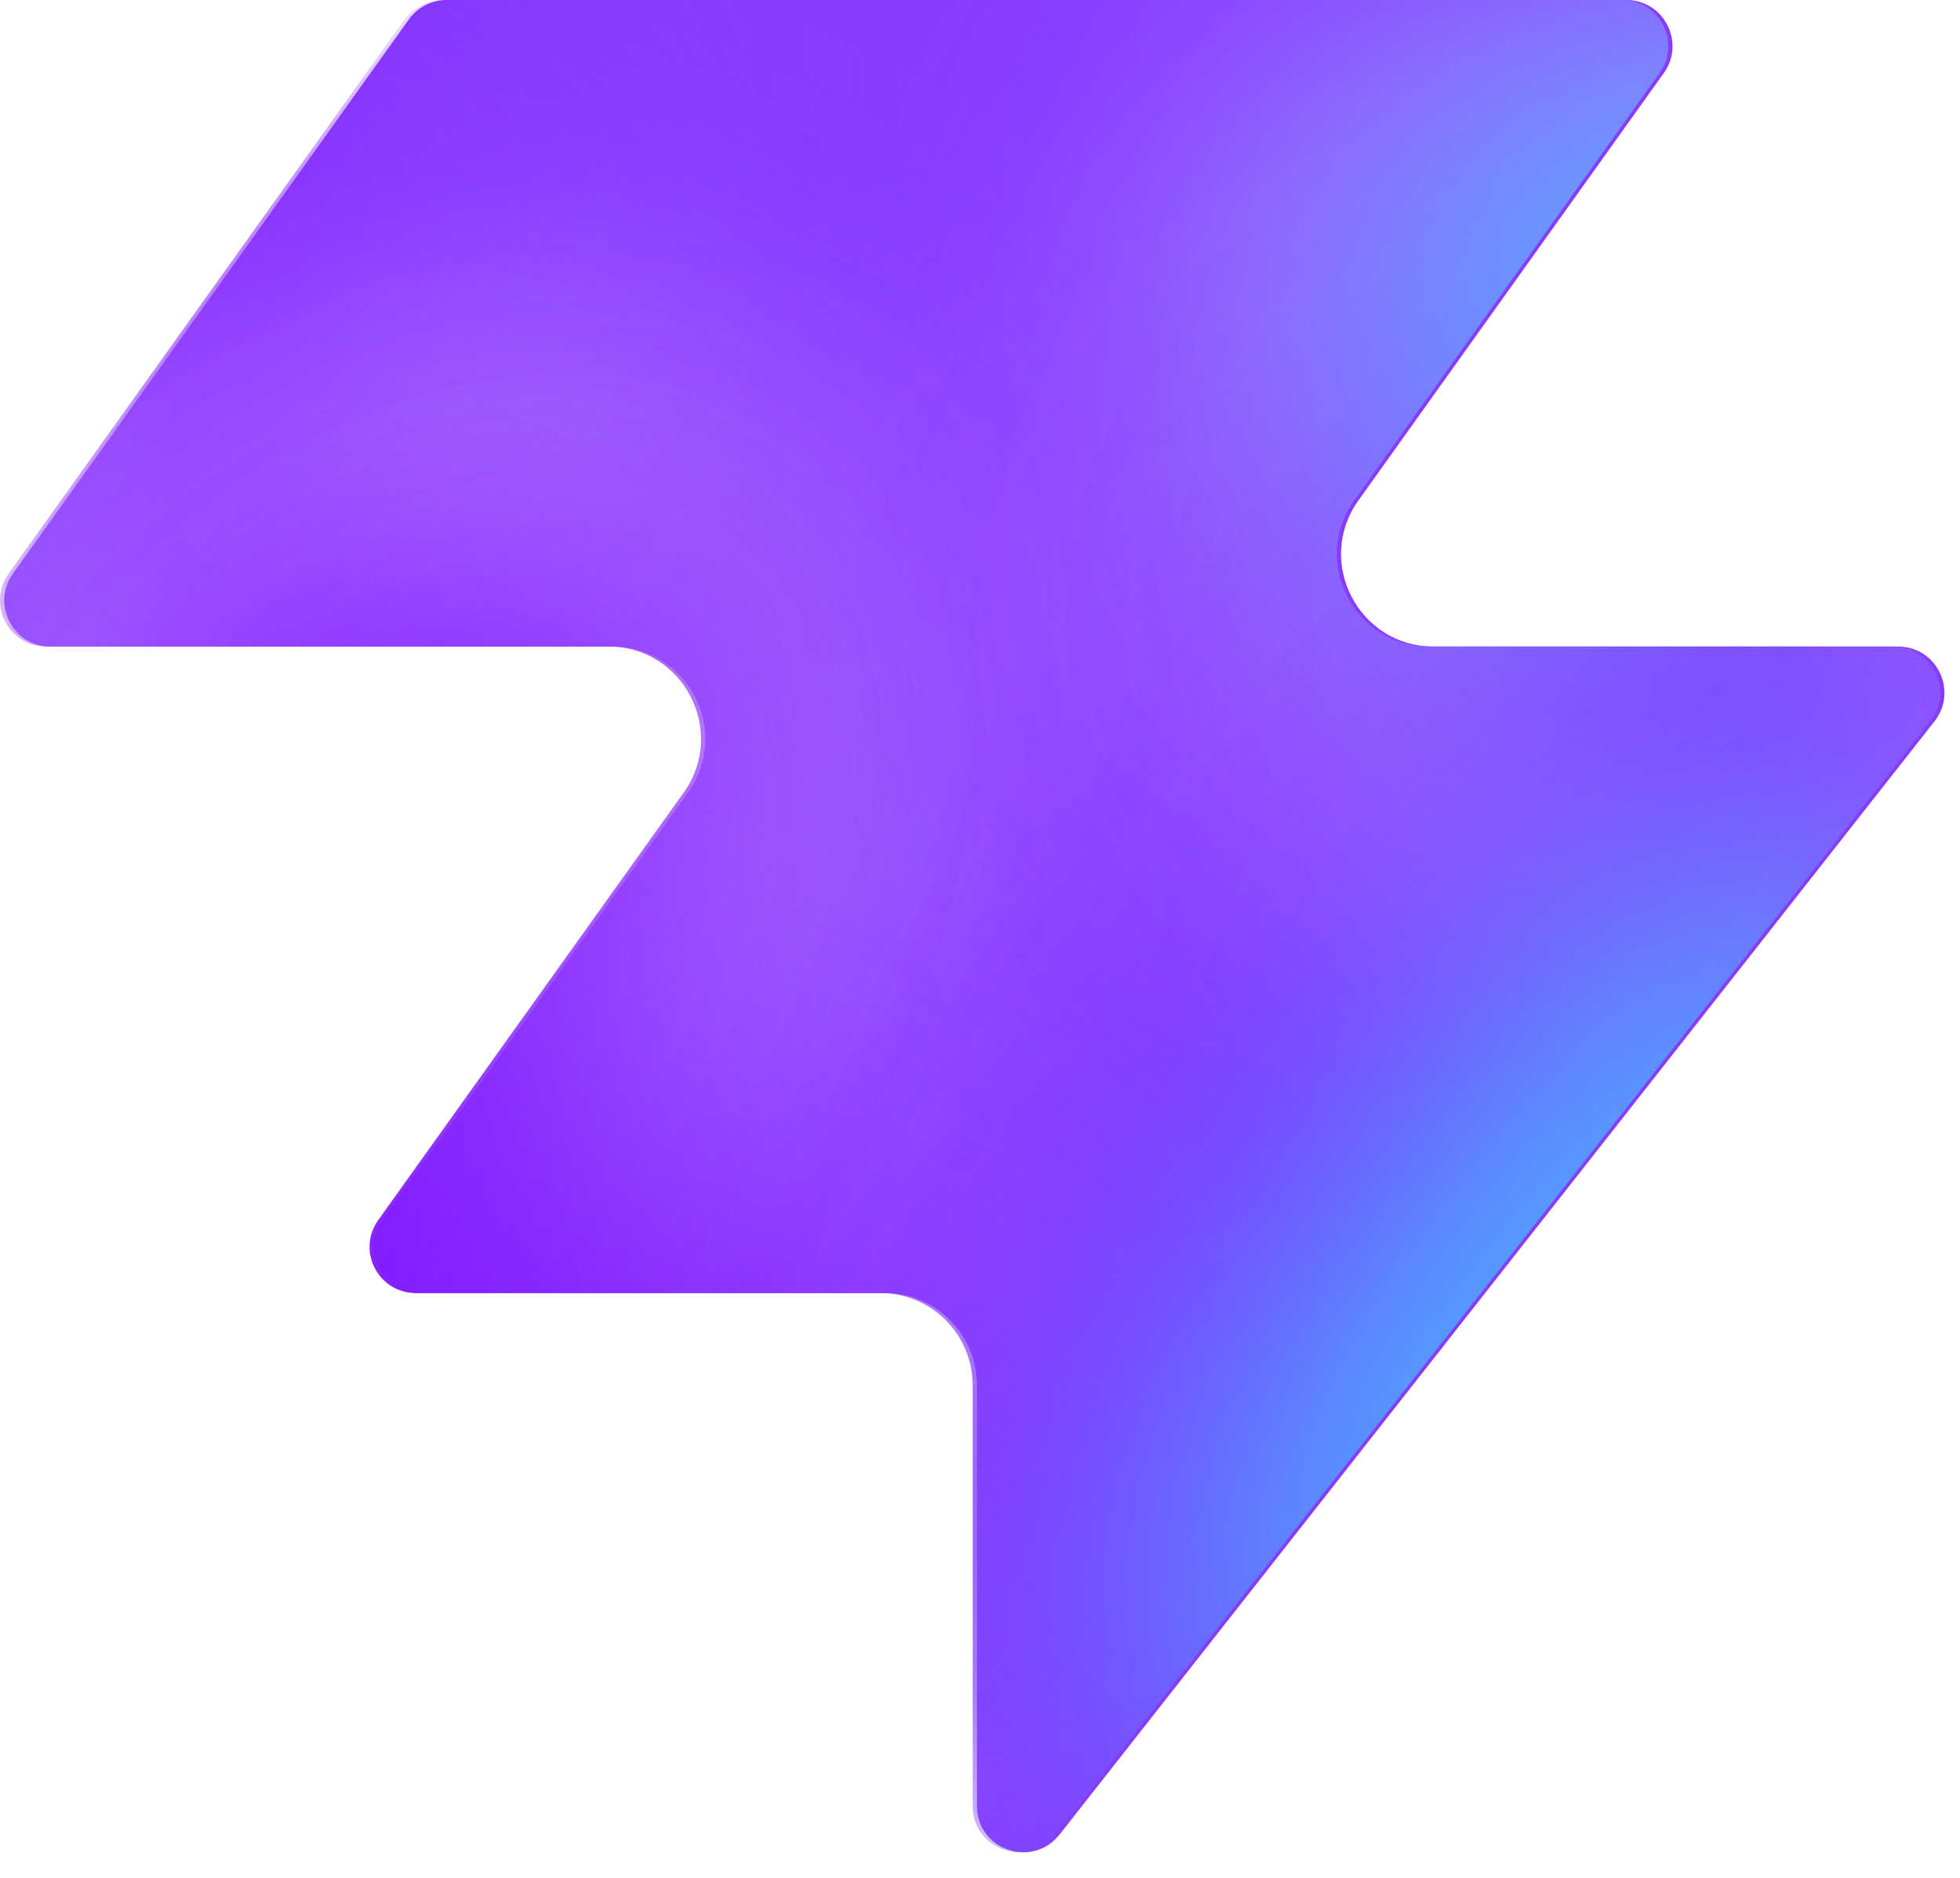
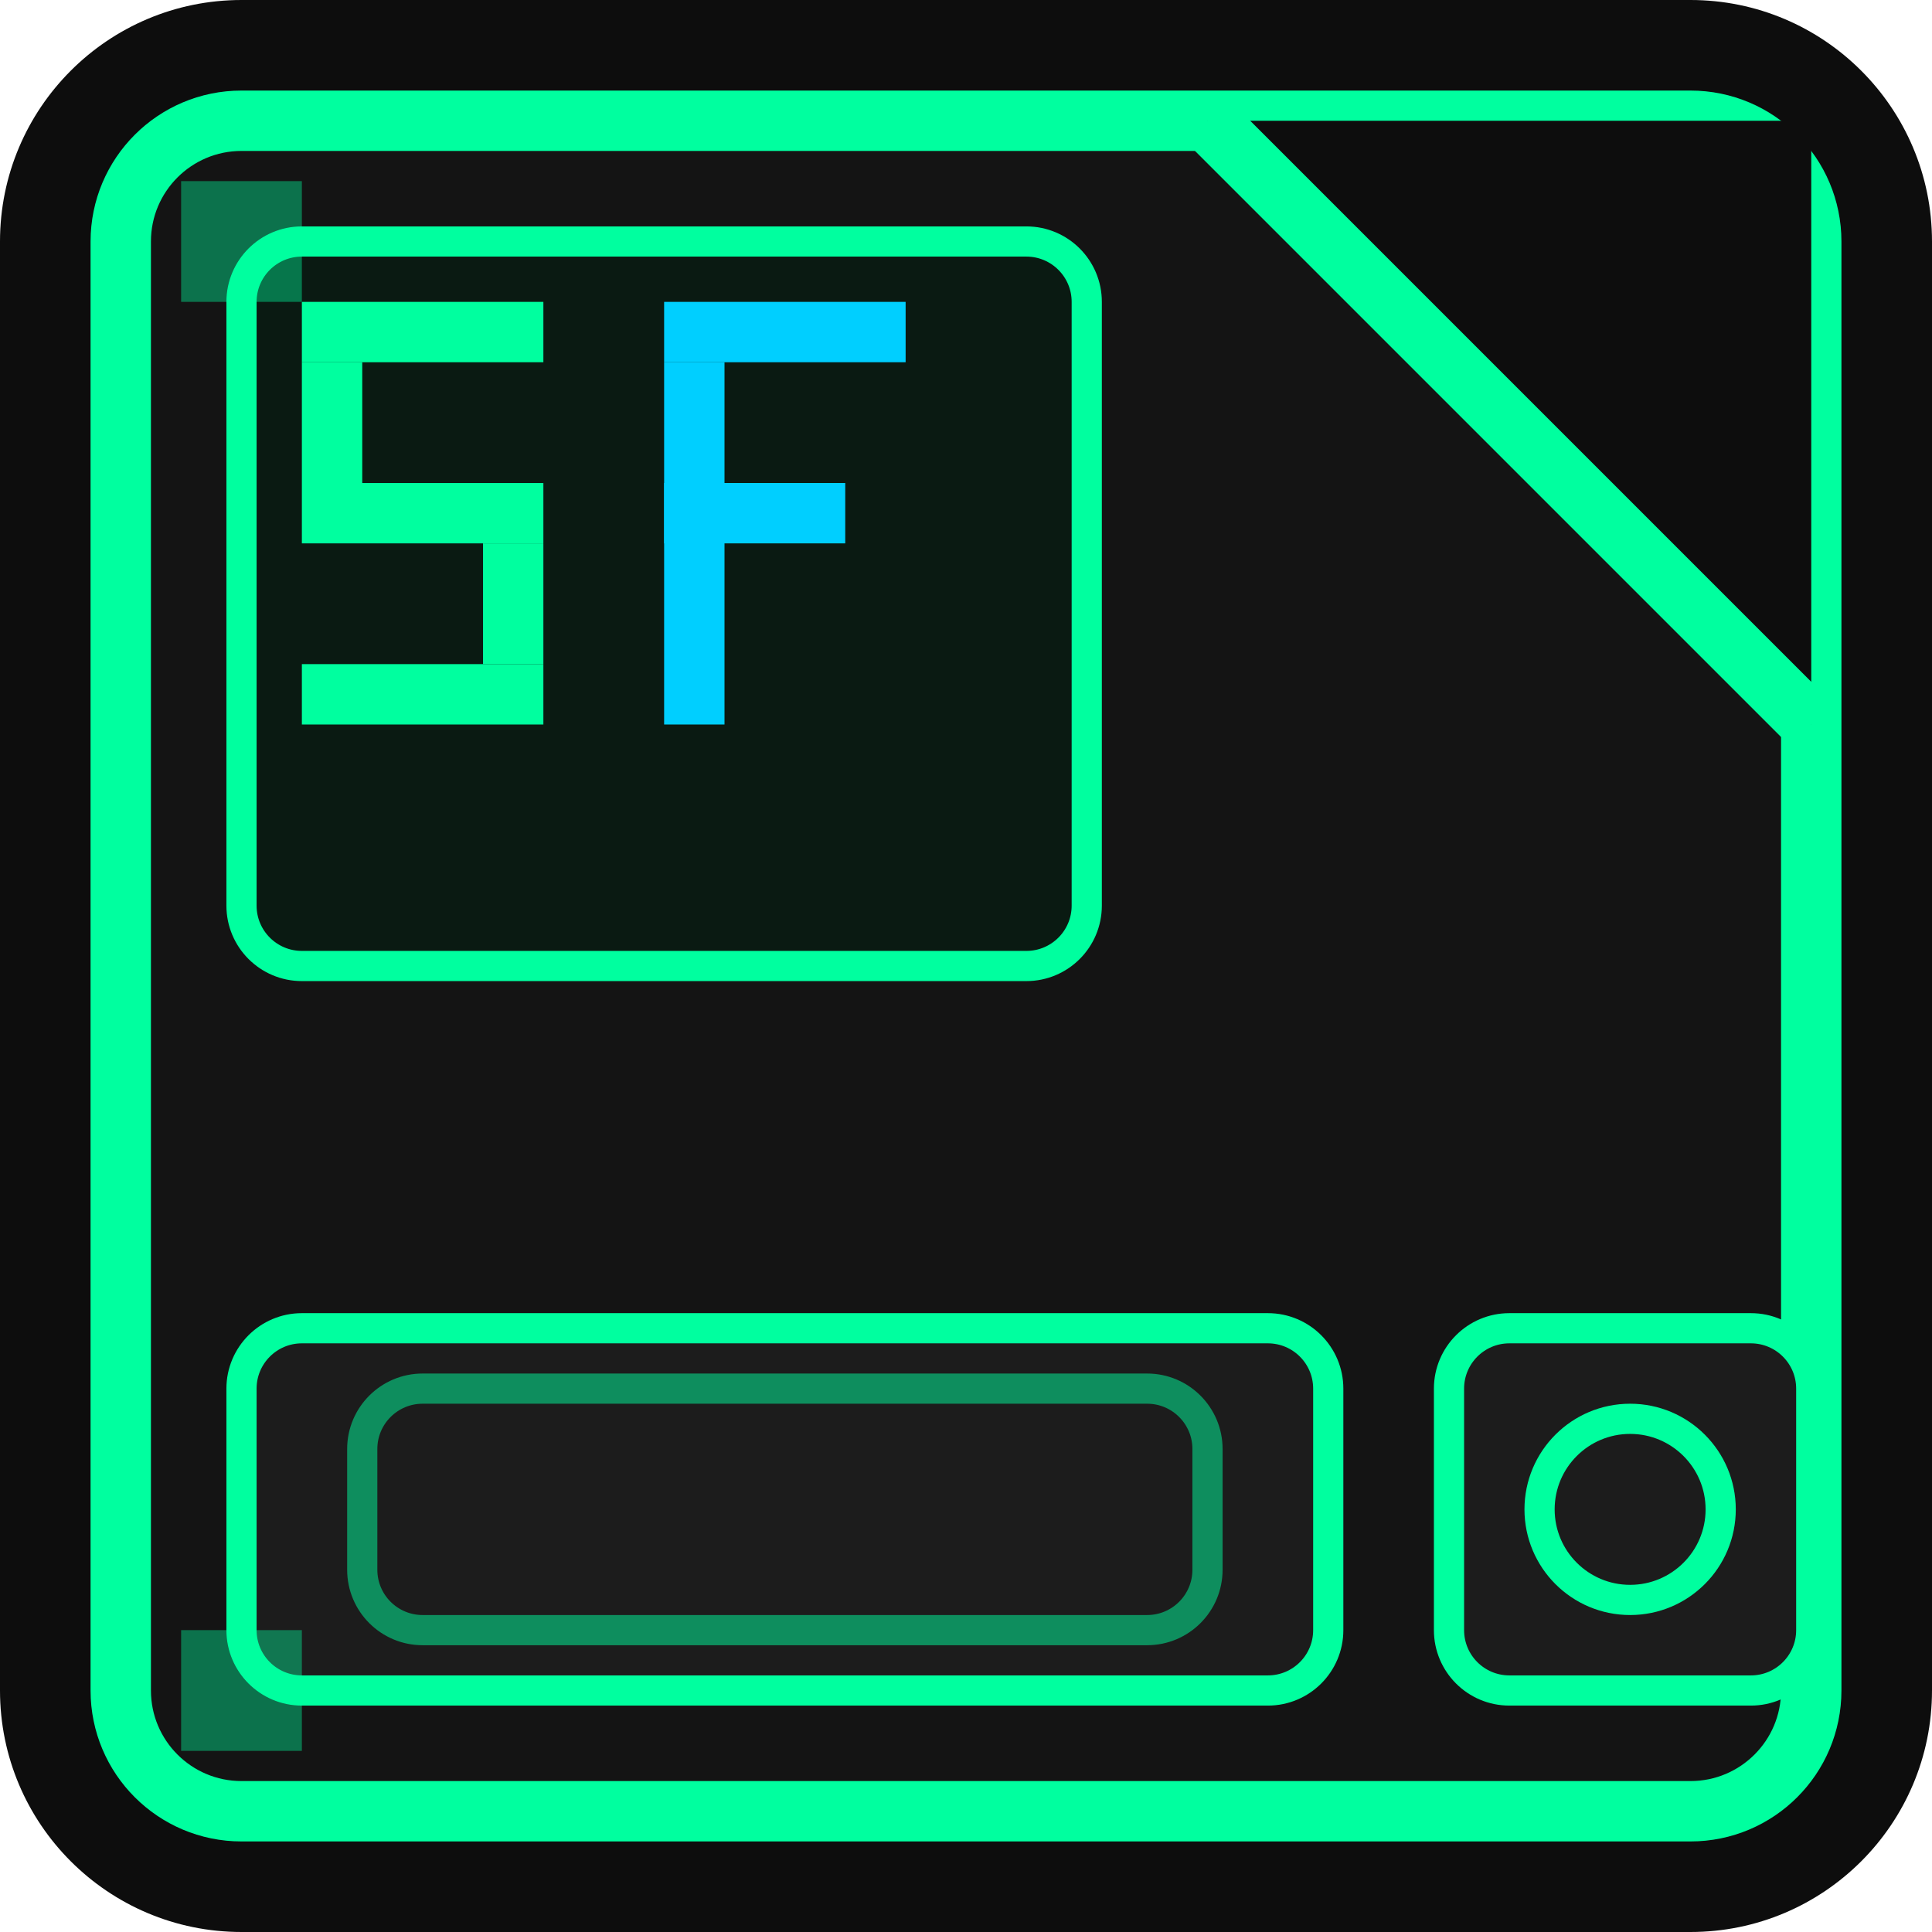
- <svg xmlns="http://www.w3.org/2000/svg" width="48" height="46" fill="none" viewBox="0 0 48 46">
-   <path fill="#863bff" d="M25.946 44.938c-.664.845-2.021.375-2.021-.698V33.937a2.26 2.26 0 0 0-2.262-2.262H10.287c-.92 0-1.456-1.04-.92-1.788l7.48-10.471c1.07-1.497 0-3.578-1.842-3.578H1.237c-.92 0-1.456-1.04-.92-1.788L10.013.474c.214-.297.556-.474.92-.474h28.894c.92 0 1.456 1.04.92 1.788l-7.48 10.471c-1.07 1.498 0 3.579 1.842 3.579h11.377c.943 0 1.473 1.088.89 1.83L25.947 44.94z" style="fill:#863bff;fill:color(display-p3 .525 .23 1);fill-opacity:1" />
-   <mask id="a" width="48" height="46" x="0" y="0" maskUnits="userSpaceOnUse" style="mask-type:alpha">
-     <path fill="#000" d="M25.842 44.938c-.664.844-2.021.375-2.021-.698V33.937a2.26 2.26 0 0 0-2.262-2.262H10.183c-.92 0-1.456-1.04-.92-1.788l7.48-10.471c1.07-1.498 0-3.579-1.842-3.579H1.133c-.92 0-1.456-1.04-.92-1.787L9.91.473c.214-.297.556-.474.92-.474h28.894c.92 0 1.456 1.04.92 1.788l-7.48 10.471c-1.07 1.498 0 3.578 1.842 3.578h11.377c.943 0 1.473 1.088.89 1.832L25.843 44.94z" style="fill:#000;fill-opacity:1" />
-   </mask>
-   <g mask="url(#a)">
-     <g filter="url(#b)">
-       <ellipse cx="5.508" cy="14.704" fill="#ede6ff" rx="5.508" ry="14.704" style="fill:#ede6ff;fill:color(display-p3 .927 .903 1);fill-opacity:1" transform="matrix(.00324 1 1 -.00324 -4.47 31.516)" />
-     </g>
-     <g filter="url(#c)">
-       <ellipse cx="10.399" cy="29.851" fill="#ede6ff" rx="10.399" ry="29.851" style="fill:#ede6ff;fill:color(display-p3 .927 .903 1);fill-opacity:1" transform="matrix(.00324 1 1 -.00324 -39.328 7.883)" />
-     </g>
-     <g filter="url(#d)">
-       <ellipse cx="5.508" cy="30.487" fill="#7e14ff" rx="5.508" ry="30.487" style="fill:#7e14ff;fill:color(display-p3 .492 .077 1);fill-opacity:1" transform="rotate(89.814 -25.913 -14.639)scale(1 -1)" />
-     </g>
-     <g filter="url(#e)">
-       <ellipse cx="5.508" cy="30.599" fill="#7e14ff" rx="5.508" ry="30.599" style="fill:#7e14ff;fill:color(display-p3 .492 .077 1);fill-opacity:1" transform="rotate(89.814 -32.644 -3.334)scale(1 -1)" />
-     </g>
-     <g filter="url(#f)">
-       <ellipse cx="5.508" cy="30.599" fill="#7e14ff" rx="5.508" ry="30.599" style="fill:#7e14ff;fill:color(display-p3 .492 .077 1);fill-opacity:1" transform="matrix(.00324 1 1 -.00324 -34.34 30.47)" />
-     </g>
-     <g filter="url(#g)">
-       <ellipse cx="14.072" cy="22.078" fill="#ede6ff" rx="14.072" ry="22.078" style="fill:#ede6ff;fill:color(display-p3 .927 .903 1);fill-opacity:1" transform="rotate(93.35 24.506 48.493)scale(-1 1)" />
-     </g>
-     <g filter="url(#h)">
-       <ellipse cx="3.47" cy="21.501" fill="#7e14ff" rx="3.47" ry="21.501" style="fill:#7e14ff;fill:color(display-p3 .492 .077 1);fill-opacity:1" transform="rotate(89.009 28.708 47.59)scale(-1 1)" />
-     </g>
-     <g filter="url(#i)">
-       <ellipse cx="3.47" cy="21.501" fill="#7e14ff" rx="3.47" ry="21.501" style="fill:#7e14ff;fill:color(display-p3 .492 .077 1);fill-opacity:1" transform="rotate(89.009 28.708 47.59)scale(-1 1)" />
-     </g>
-     <g filter="url(#j)">
-       <ellipse cx=".387" cy="8.972" fill="#7e14ff" rx="4.407" ry="29.108" style="fill:#7e14ff;fill:color(display-p3 .492 .077 1);fill-opacity:1" transform="rotate(39.51 .387 8.972)" />
-     </g>
-     <g filter="url(#k)">
-       <ellipse cx="47.523" cy="-6.092" fill="#7e14ff" rx="4.407" ry="29.108" style="fill:#7e14ff;fill:color(display-p3 .492 .077 1);fill-opacity:1" transform="rotate(37.892 47.523 -6.092)" />
-     </g>
-     <g filter="url(#l)">
-       <ellipse cx="41.412" cy="6.333" fill="#47bfff" rx="5.971" ry="9.665" style="fill:#47bfff;fill:color(display-p3 .28 .748 1);fill-opacity:1" transform="rotate(37.892 41.412 6.333)" />
-     </g>
-     <g filter="url(#m)">
-       <ellipse cx="-1.879" cy="38.332" fill="#7e14ff" rx="4.407" ry="29.108" style="fill:#7e14ff;fill:color(display-p3 .492 .077 1);fill-opacity:1" transform="rotate(37.892 -1.88 38.332)" />
-     </g>
-     <g filter="url(#n)">
-       <ellipse cx="-1.879" cy="38.332" fill="#7e14ff" rx="4.407" ry="29.108" style="fill:#7e14ff;fill:color(display-p3 .492 .077 1);fill-opacity:1" transform="rotate(37.892 -1.88 38.332)" />
-     </g>
-     <g filter="url(#o)">
-       <ellipse cx="35.651" cy="29.907" fill="#7e14ff" rx="4.407" ry="29.108" style="fill:#7e14ff;fill:color(display-p3 .492 .077 1);fill-opacity:1" transform="rotate(37.892 35.651 29.907)" />
-     </g>
-     <g filter="url(#p)">
-       <ellipse cx="38.418" cy="32.4" fill="#47bfff" rx="5.971" ry="15.297" style="fill:#47bfff;fill:color(display-p3 .28 .748 1);fill-opacity:1" transform="rotate(37.892 38.418 32.4)" />
-     </g>
-   </g>
-   <defs>
-     <filter id="b" width="60.045" height="41.654" x="-19.77" y="16.149" color-interpolation-filters="sRGB" filterUnits="userSpaceOnUse">
-       <feFlood flood-opacity="0" result="BackgroundImageFix" />
-       <feBlend in="SourceGraphic" in2="BackgroundImageFix" result="shape" />
-       <feGaussianBlur result="effect1_foregroundBlur_2002_17158" stdDeviation="7.659" />
-     </filter>
-     <filter id="c" width="90.34" height="51.437" x="-54.613" y="-7.533" color-interpolation-filters="sRGB" filterUnits="userSpaceOnUse">
-       <feFlood flood-opacity="0" result="BackgroundImageFix" />
-       <feBlend in="SourceGraphic" in2="BackgroundImageFix" result="shape" />
-       <feGaussianBlur result="effect1_foregroundBlur_2002_17158" stdDeviation="7.659" />
-     </filter>
-     <filter id="d" width="79.355" height="29.4" x="-49.64" y="2.03" color-interpolation-filters="sRGB" filterUnits="userSpaceOnUse">
-       <feFlood flood-opacity="0" result="BackgroundImageFix" />
-       <feBlend in="SourceGraphic" in2="BackgroundImageFix" result="shape" />
-       <feGaussianBlur result="effect1_foregroundBlur_2002_17158" stdDeviation="4.596" />
-     </filter>
-     <filter id="e" width="79.579" height="29.4" x="-45.045" y="20.029" color-interpolation-filters="sRGB" filterUnits="userSpaceOnUse">
-       <feFlood flood-opacity="0" result="BackgroundImageFix" />
-       <feBlend in="SourceGraphic" in2="BackgroundImageFix" result="shape" />
-       <feGaussianBlur result="effect1_foregroundBlur_2002_17158" stdDeviation="4.596" />
-     </filter>
-     <filter id="f" width="79.579" height="29.4" x="-43.513" y="21.178" color-interpolation-filters="sRGB" filterUnits="userSpaceOnUse">
-       <feFlood flood-opacity="0" result="BackgroundImageFix" />
-       <feBlend in="SourceGraphic" in2="BackgroundImageFix" result="shape" />
-       <feGaussianBlur result="effect1_foregroundBlur_2002_17158" stdDeviation="4.596" />
-     </filter>
-     <filter id="g" width="74.749" height="58.852" x="15.756" y="-17.901" color-interpolation-filters="sRGB" filterUnits="userSpaceOnUse">
-       <feFlood flood-opacity="0" result="BackgroundImageFix" />
-       <feBlend in="SourceGraphic" in2="BackgroundImageFix" result="shape" />
-       <feGaussianBlur result="effect1_foregroundBlur_2002_17158" stdDeviation="7.659" />
-     </filter>
-     <filter id="h" width="61.377" height="25.362" x="23.548" y="2.284" color-interpolation-filters="sRGB" filterUnits="userSpaceOnUse">
-       <feFlood flood-opacity="0" result="BackgroundImageFix" />
-       <feBlend in="SourceGraphic" in2="BackgroundImageFix" result="shape" />
-       <feGaussianBlur result="effect1_foregroundBlur_2002_17158" stdDeviation="4.596" />
-     </filter>
-     <filter id="i" width="61.377" height="25.362" x="23.548" y="2.284" color-interpolation-filters="sRGB" filterUnits="userSpaceOnUse">
-       <feFlood flood-opacity="0" result="BackgroundImageFix" />
-       <feBlend in="SourceGraphic" in2="BackgroundImageFix" result="shape" />
-       <feGaussianBlur result="effect1_foregroundBlur_2002_17158" stdDeviation="4.596" />
-     </filter>
-     <filter id="j" width="56.045" height="63.649" x="-27.636" y="-22.853" color-interpolation-filters="sRGB" filterUnits="userSpaceOnUse">
-       <feFlood flood-opacity="0" result="BackgroundImageFix" />
-       <feBlend in="SourceGraphic" in2="BackgroundImageFix" result="shape" />
-       <feGaussianBlur result="effect1_foregroundBlur_2002_17158" stdDeviation="4.596" />
-     </filter>
-     <filter id="k" width="54.814" height="64.646" x="20.116" y="-38.415" color-interpolation-filters="sRGB" filterUnits="userSpaceOnUse">
-       <feFlood flood-opacity="0" result="BackgroundImageFix" />
-       <feBlend in="SourceGraphic" in2="BackgroundImageFix" result="shape" />
-       <feGaussianBlur result="effect1_foregroundBlur_2002_17158" stdDeviation="4.596" />
-     </filter>
-     <filter id="l" width="33.541" height="35.313" x="24.641" y="-11.323" color-interpolation-filters="sRGB" filterUnits="userSpaceOnUse">
-       <feFlood flood-opacity="0" result="BackgroundImageFix" />
-       <feBlend in="SourceGraphic" in2="BackgroundImageFix" result="shape" />
-       <feGaussianBlur result="effect1_foregroundBlur_2002_17158" stdDeviation="4.596" />
-     </filter>
-     <filter id="m" width="54.814" height="64.646" x="-29.286" y="6.009" color-interpolation-filters="sRGB" filterUnits="userSpaceOnUse">
-       <feFlood flood-opacity="0" result="BackgroundImageFix" />
-       <feBlend in="SourceGraphic" in2="BackgroundImageFix" result="shape" />
-       <feGaussianBlur result="effect1_foregroundBlur_2002_17158" stdDeviation="4.596" />
-     </filter>
-     <filter id="n" width="54.814" height="64.646" x="-29.286" y="6.009" color-interpolation-filters="sRGB" filterUnits="userSpaceOnUse">
-       <feFlood flood-opacity="0" result="BackgroundImageFix" />
-       <feBlend in="SourceGraphic" in2="BackgroundImageFix" result="shape" />
-       <feGaussianBlur result="effect1_foregroundBlur_2002_17158" stdDeviation="4.596" />
-     </filter>
-     <filter id="o" width="54.814" height="64.646" x="8.244" y="-2.416" color-interpolation-filters="sRGB" filterUnits="userSpaceOnUse">
-       <feFlood flood-opacity="0" result="BackgroundImageFix" />
-       <feBlend in="SourceGraphic" in2="BackgroundImageFix" result="shape" />
-       <feGaussianBlur result="effect1_foregroundBlur_2002_17158" stdDeviation="4.596" />
-     </filter>
-     <filter id="p" width="39.409" height="43.623" x="18.713" y="10.588" color-interpolation-filters="sRGB" filterUnits="userSpaceOnUse">
-       <feFlood flood-opacity="0" result="BackgroundImageFix" />
-       <feBlend in="SourceGraphic" in2="BackgroundImageFix" result="shape" />
-       <feGaussianBlur result="effect1_foregroundBlur_2002_17158" stdDeviation="4.596" />
-     </filter>
-   </defs>
+ <svg xmlns="http://www.w3.org/2000/svg" viewBox="0 0 32 32" width="256" height="256" role="img">
+   <rect width="32" height="32" rx="4" fill="#0d0d0d" style="fill:rgb(13, 13, 13);stroke:none;color:rgb(255, 255, 255);stroke-width:1px;stroke-linecap:butt;stroke-linejoin:miter;opacity:1;font-family:&quot;Anthropic Sans&quot;, -apple-system, BlinkMacSystemFont, &quot;Segoe UI&quot;, sans-serif;font-size:16px;font-weight:400;text-anchor:start;dominant-baseline:auto" />
+   <rect x="2" y="2" width="28" height="28" rx="2" fill="#141414" style="fill:rgb(20, 20, 20);stroke:none;color:rgb(255, 255, 255);stroke-width:1px;stroke-linecap:butt;stroke-linejoin:miter;opacity:1;font-family:&quot;Anthropic Sans&quot;, -apple-system, BlinkMacSystemFont, &quot;Segoe UI&quot;, sans-serif;font-size:16px;font-weight:400;text-anchor:start;dominant-baseline:auto" />
+   <rect x="2" y="2" width="28" height="28" rx="2" fill="none" stroke="#00ff9f" stroke-width="1" style="fill:none;stroke:rgb(0, 255, 159);color:rgb(255, 255, 255);stroke-width:1px;stroke-linecap:butt;stroke-linejoin:miter;opacity:1;font-family:&quot;Anthropic Sans&quot;, -apple-system, BlinkMacSystemFont, &quot;Segoe UI&quot;, sans-serif;font-size:16px;font-weight:400;text-anchor:start;dominant-baseline:auto" />
+   <polygon points="20,2 30,2 30,12" fill="#0d0d0d" style="fill:rgb(13, 13, 13);stroke:none;color:rgb(255, 255, 255);stroke-width:1px;stroke-linecap:butt;stroke-linejoin:miter;opacity:1;font-family:&quot;Anthropic Sans&quot;, -apple-system, BlinkMacSystemFont, &quot;Segoe UI&quot;, sans-serif;font-size:16px;font-weight:400;text-anchor:start;dominant-baseline:auto" />
+   <line x1="20" y1="2" x2="30" y2="12" stroke="#00ff9f" stroke-width="1" style="fill:rgb(0, 0, 0);stroke:rgb(0, 255, 159);color:rgb(255, 255, 255);stroke-width:1px;stroke-linecap:butt;stroke-linejoin:miter;opacity:1;font-family:&quot;Anthropic Sans&quot;, -apple-system, BlinkMacSystemFont, &quot;Segoe UI&quot;, sans-serif;font-size:16px;font-weight:400;text-anchor:start;dominant-baseline:auto" />
+   <rect x="4" y="4" width="14" height="12" rx="1" fill="#0a1a12" stroke="#00ff9f" stroke-width="0.5" style="fill:rgb(10, 26, 18);stroke:rgb(0, 255, 159);color:rgb(255, 255, 255);stroke-width:0.5px;stroke-linecap:butt;stroke-linejoin:miter;opacity:1;font-family:&quot;Anthropic Sans&quot;, -apple-system, BlinkMacSystemFont, &quot;Segoe UI&quot;, sans-serif;font-size:16px;font-weight:400;text-anchor:start;dominant-baseline:auto" />
+   <rect x="5" y="5" width="4" height="1" fill="#00ff9f" style="fill:rgb(0, 255, 159);stroke:none;color:rgb(255, 255, 255);stroke-width:1px;stroke-linecap:butt;stroke-linejoin:miter;opacity:1;font-family:&quot;Anthropic Sans&quot;, -apple-system, BlinkMacSystemFont, &quot;Segoe UI&quot;, sans-serif;font-size:16px;font-weight:400;text-anchor:start;dominant-baseline:auto" />
+   <rect x="5" y="6" width="1" height="2" fill="#00ff9f" style="fill:rgb(0, 255, 159);stroke:none;color:rgb(255, 255, 255);stroke-width:1px;stroke-linecap:butt;stroke-linejoin:miter;opacity:1;font-family:&quot;Anthropic Sans&quot;, -apple-system, BlinkMacSystemFont, &quot;Segoe UI&quot;, sans-serif;font-size:16px;font-weight:400;text-anchor:start;dominant-baseline:auto" />
+   <rect x="5" y="8" width="4" height="1" fill="#00ff9f" style="fill:rgb(0, 255, 159);stroke:none;color:rgb(255, 255, 255);stroke-width:1px;stroke-linecap:butt;stroke-linejoin:miter;opacity:1;font-family:&quot;Anthropic Sans&quot;, -apple-system, BlinkMacSystemFont, &quot;Segoe UI&quot;, sans-serif;font-size:16px;font-weight:400;text-anchor:start;dominant-baseline:auto" />
+   <rect x="8" y="9" width="1" height="2" fill="#00ff9f" style="fill:rgb(0, 255, 159);stroke:none;color:rgb(255, 255, 255);stroke-width:1px;stroke-linecap:butt;stroke-linejoin:miter;opacity:1;font-family:&quot;Anthropic Sans&quot;, -apple-system, BlinkMacSystemFont, &quot;Segoe UI&quot;, sans-serif;font-size:16px;font-weight:400;text-anchor:start;dominant-baseline:auto" />
+   <rect x="5" y="11" width="4" height="1" fill="#00ff9f" style="fill:rgb(0, 255, 159);stroke:none;color:rgb(255, 255, 255);stroke-width:1px;stroke-linecap:butt;stroke-linejoin:miter;opacity:1;font-family:&quot;Anthropic Sans&quot;, -apple-system, BlinkMacSystemFont, &quot;Segoe UI&quot;, sans-serif;font-size:16px;font-weight:400;text-anchor:start;dominant-baseline:auto" />
+   <rect x="11" y="5" width="4" height="1" fill="#00cfff" style="fill:rgb(0, 207, 255);stroke:none;color:rgb(255, 255, 255);stroke-width:1px;stroke-linecap:butt;stroke-linejoin:miter;opacity:1;font-family:&quot;Anthropic Sans&quot;, -apple-system, BlinkMacSystemFont, &quot;Segoe UI&quot;, sans-serif;font-size:16px;font-weight:400;text-anchor:start;dominant-baseline:auto" />
+   <rect x="11" y="6" width="1" height="6" fill="#00cfff" style="fill:rgb(0, 207, 255);stroke:none;color:rgb(255, 255, 255);stroke-width:1px;stroke-linecap:butt;stroke-linejoin:miter;opacity:1;font-family:&quot;Anthropic Sans&quot;, -apple-system, BlinkMacSystemFont, &quot;Segoe UI&quot;, sans-serif;font-size:16px;font-weight:400;text-anchor:start;dominant-baseline:auto" />
+   <rect x="11" y="8" width="3" height="1" fill="#00cfff" style="fill:rgb(0, 207, 255);stroke:none;color:rgb(255, 255, 255);stroke-width:1px;stroke-linecap:butt;stroke-linejoin:miter;opacity:1;font-family:&quot;Anthropic Sans&quot;, -apple-system, BlinkMacSystemFont, &quot;Segoe UI&quot;, sans-serif;font-size:16px;font-weight:400;text-anchor:start;dominant-baseline:auto" />
+   <rect x="4" y="22" width="18" height="6" rx="1" fill="#1c1c1c" stroke="#00ff9f" stroke-width="0.5" style="fill:rgb(28, 28, 28);stroke:rgb(0, 255, 159);color:rgb(255, 255, 255);stroke-width:0.5px;stroke-linecap:butt;stroke-linejoin:miter;opacity:1;font-family:&quot;Anthropic Sans&quot;, -apple-system, BlinkMacSystemFont, &quot;Segoe UI&quot;, sans-serif;font-size:16px;font-weight:400;text-anchor:start;dominant-baseline:auto" />
+   <rect x="6" y="23" width="14" height="4" rx="1" fill="none" stroke="#00ff9f" stroke-width="0.5" opacity="0.5" style="fill:none;stroke:rgb(0, 255, 159);color:rgb(255, 255, 255);stroke-width:0.5px;stroke-linecap:butt;stroke-linejoin:miter;opacity:0.5;font-family:&quot;Anthropic Sans&quot;, -apple-system, BlinkMacSystemFont, &quot;Segoe UI&quot;, sans-serif;font-size:16px;font-weight:400;text-anchor:start;dominant-baseline:auto" />
+   <rect x="24" y="22" width="6" height="6" rx="1" fill="#1c1c1c" stroke="#00ff9f" stroke-width="0.5" style="fill:rgb(28, 28, 28);stroke:rgb(0, 255, 159);color:rgb(255, 255, 255);stroke-width:0.5px;stroke-linecap:butt;stroke-linejoin:miter;opacity:1;font-family:&quot;Anthropic Sans&quot;, -apple-system, BlinkMacSystemFont, &quot;Segoe UI&quot;, sans-serif;font-size:16px;font-weight:400;text-anchor:start;dominant-baseline:auto" />
+   <rect x="25.5" y="23.5" width="3" height="3" rx="1.5" fill="none" stroke="#00ff9f" stroke-width="0.5" style="fill:none;stroke:rgb(0, 255, 159);color:rgb(255, 255, 255);stroke-width:0.5px;stroke-linecap:butt;stroke-linejoin:miter;opacity:1;font-family:&quot;Anthropic Sans&quot;, -apple-system, BlinkMacSystemFont, &quot;Segoe UI&quot;, sans-serif;font-size:16px;font-weight:400;text-anchor:start;dominant-baseline:auto" />
+   <rect x="3" y="3" width="2" height="2" fill="#00ff9f" opacity="0.4" style="fill:rgb(0, 255, 159);stroke:none;color:rgb(255, 255, 255);stroke-width:1px;stroke-linecap:butt;stroke-linejoin:miter;opacity:0.4;font-family:&quot;Anthropic Sans&quot;, -apple-system, BlinkMacSystemFont, &quot;Segoe UI&quot;, sans-serif;font-size:16px;font-weight:400;text-anchor:start;dominant-baseline:auto" />
+   <rect x="3" y="27" width="2" height="2" fill="#00ff9f" opacity="0.4" style="fill:rgb(0, 255, 159);stroke:none;color:rgb(255, 255, 255);stroke-width:1px;stroke-linecap:butt;stroke-linejoin:miter;opacity:0.4;font-family:&quot;Anthropic Sans&quot;, -apple-system, BlinkMacSystemFont, &quot;Segoe UI&quot;, sans-serif;font-size:16px;font-weight:400;text-anchor:start;dominant-baseline:auto" />
</svg>
